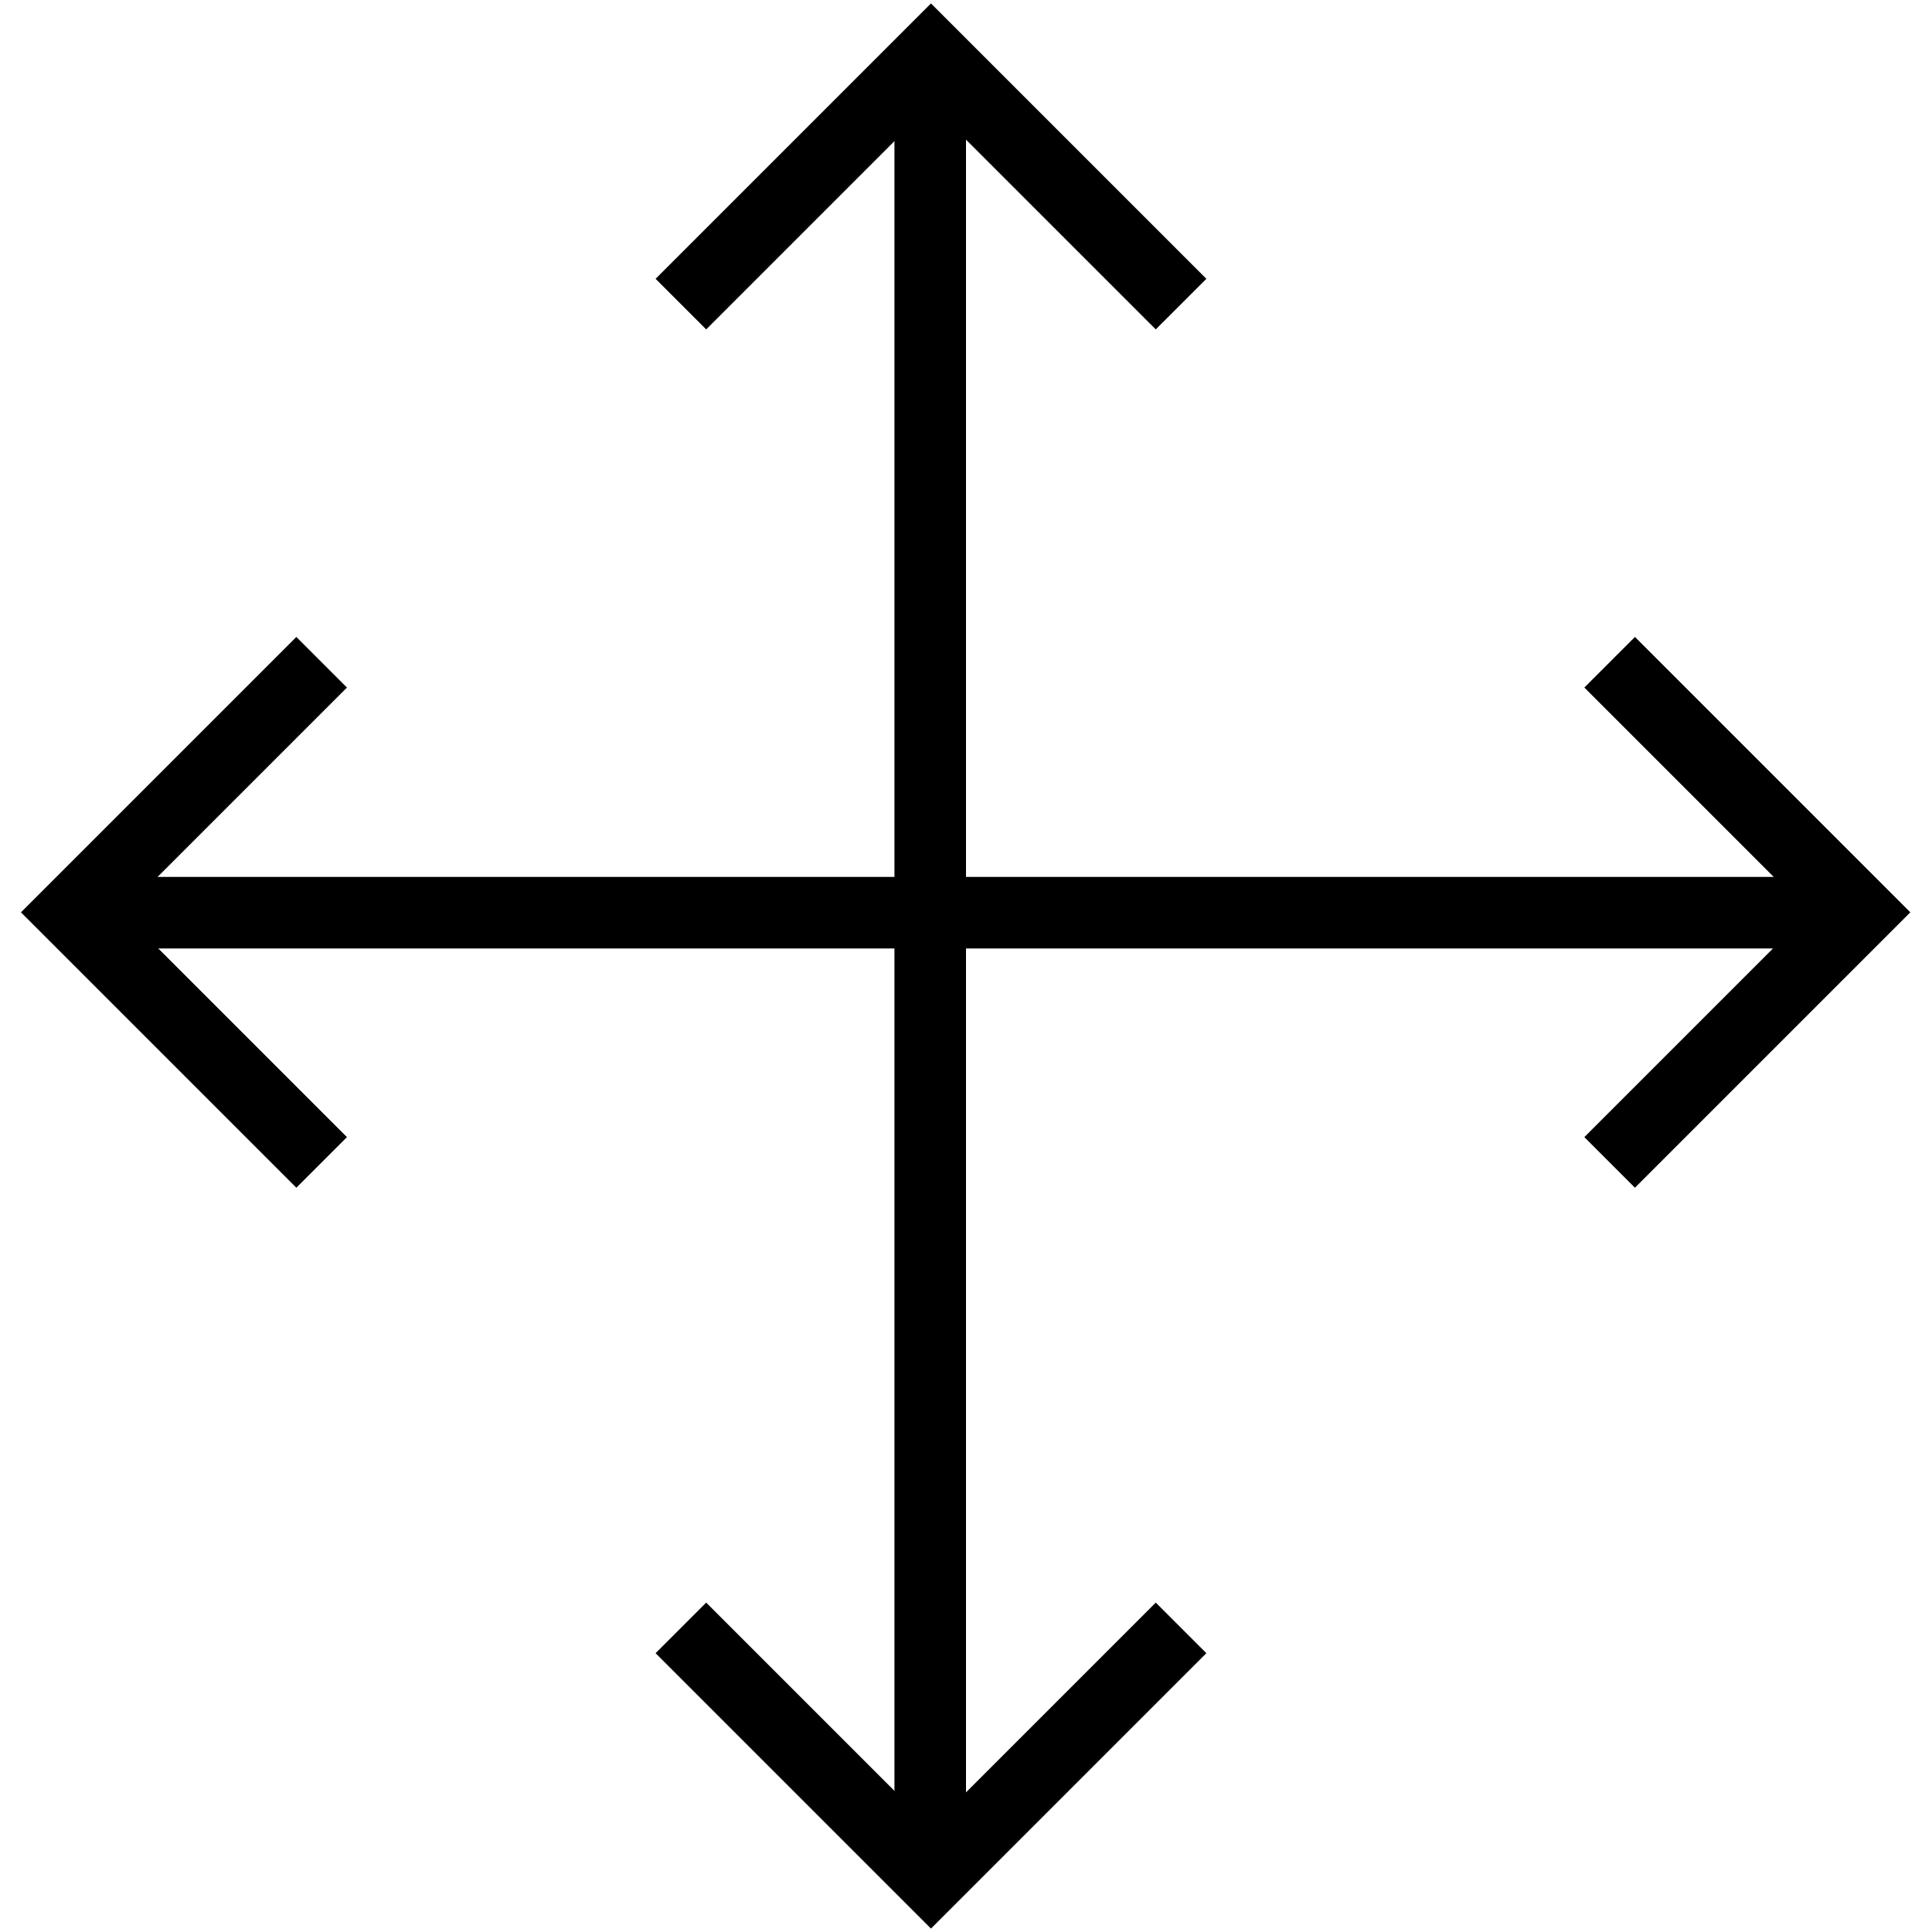
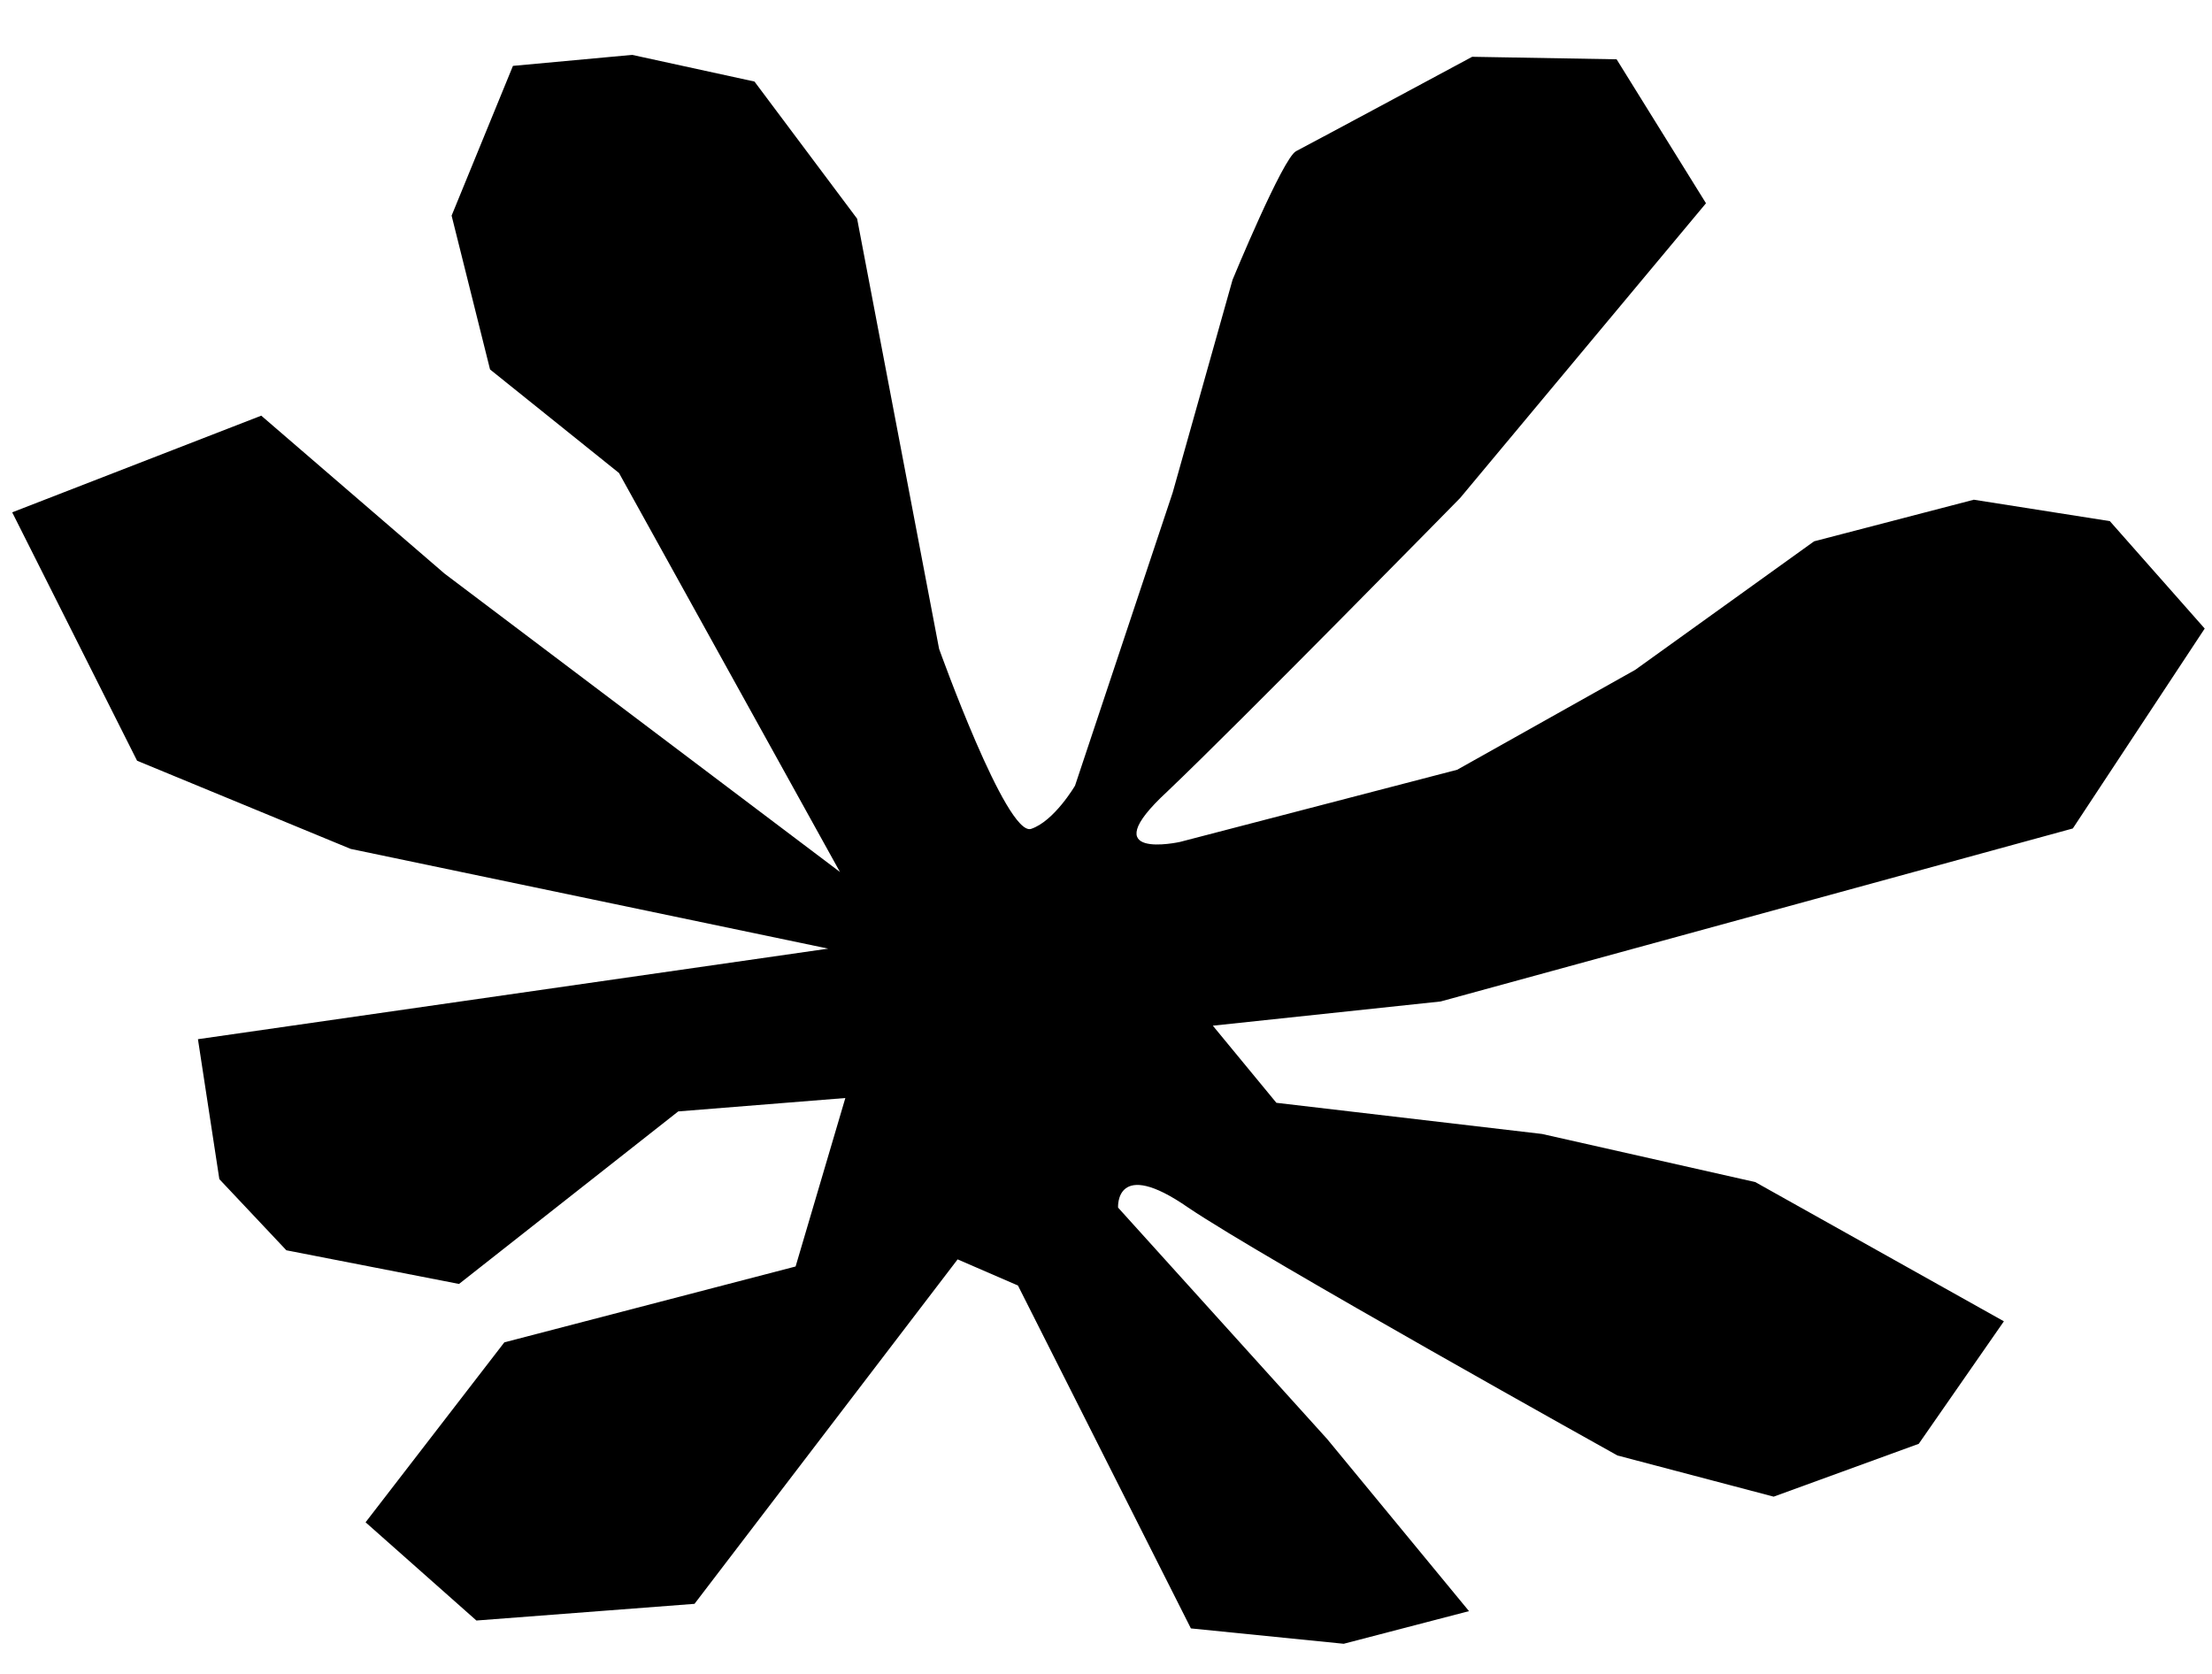
- <svg xmlns="http://www.w3.org/2000/svg" width="54" height="54" viewBox="0 0 54 54" fill="none">
-   <line x1="2" y1="25.51" x2="52" y2="25.51" stroke="black" stroke-width="2" />
-   <line x1="26" y1="51.51" x2="26" y2="1.51" stroke="black" stroke-width="2" />
-   <path d="M19.031 8.5L26.021 1.51L33.011 8.5" stroke="black" stroke-width="2" />
-   <path d="M33.011 45.5L26.021 52.49L19.031 45.5" stroke="black" stroke-width="2" />
-   <path d="M44.99 18.51L51.98 25.5L44.99 32.49" stroke="black" stroke-width="2" />
-   <path d="M8.99 32.49L2 25.5L8.99 18.51" stroke="black" stroke-width="2" />
+ <svg xmlns="http://www.w3.org/2000/svg" width="37" height="28" viewBox="0 0 37 28" fill="none">
+   <path d="M8.58 1.102L7.554 3.607L8.197 6.18L10.354 7.912L14.05 14.586L7.436 9.595L4.37 6.953L0.204 8.57L2.293 12.725L5.866 14.2L13.853 15.868L3.311 17.383L3.669 19.724L4.79 20.914L7.678 21.477L11.345 18.591L14.14 18.367L13.308 21.185L8.436 22.454L6.115 25.464L7.969 27.107L11.617 26.828L16.018 21.066L17.027 21.503L19.92 27.239L22.476 27.496L24.572 26.95L22.2 24.072L18.702 20.2C18.702 20.2 18.647 19.346 19.877 20.201C21.133 21.049 27.054 24.346 27.054 24.346L29.668 25.035L32.095 24.151L33.519 22.102L29.36 19.773L25.793 18.968L21.35 18.447L20.287 17.157L24.097 16.752L34.672 13.858L36.878 10.514L35.291 8.717L33.016 8.359L30.344 9.055L27.352 11.205L24.374 12.876L19.738 14.083C19.738 14.083 18.257 14.413 19.52 13.245C20.775 12.051 24.422 8.332 24.422 8.332L28.536 3.4L27.041 0.992L24.625 0.95C24.625 0.95 21.901 2.415 21.679 2.529C21.457 2.643 20.617 4.68 20.617 4.68L19.615 8.241L17.982 13.142C17.982 13.142 17.634 13.736 17.247 13.865C16.835 14 15.708 10.853 15.708 10.853L14.337 3.658L12.62 1.364L10.574 0.918L8.58 1.102Z" fill="black" />
</svg>
